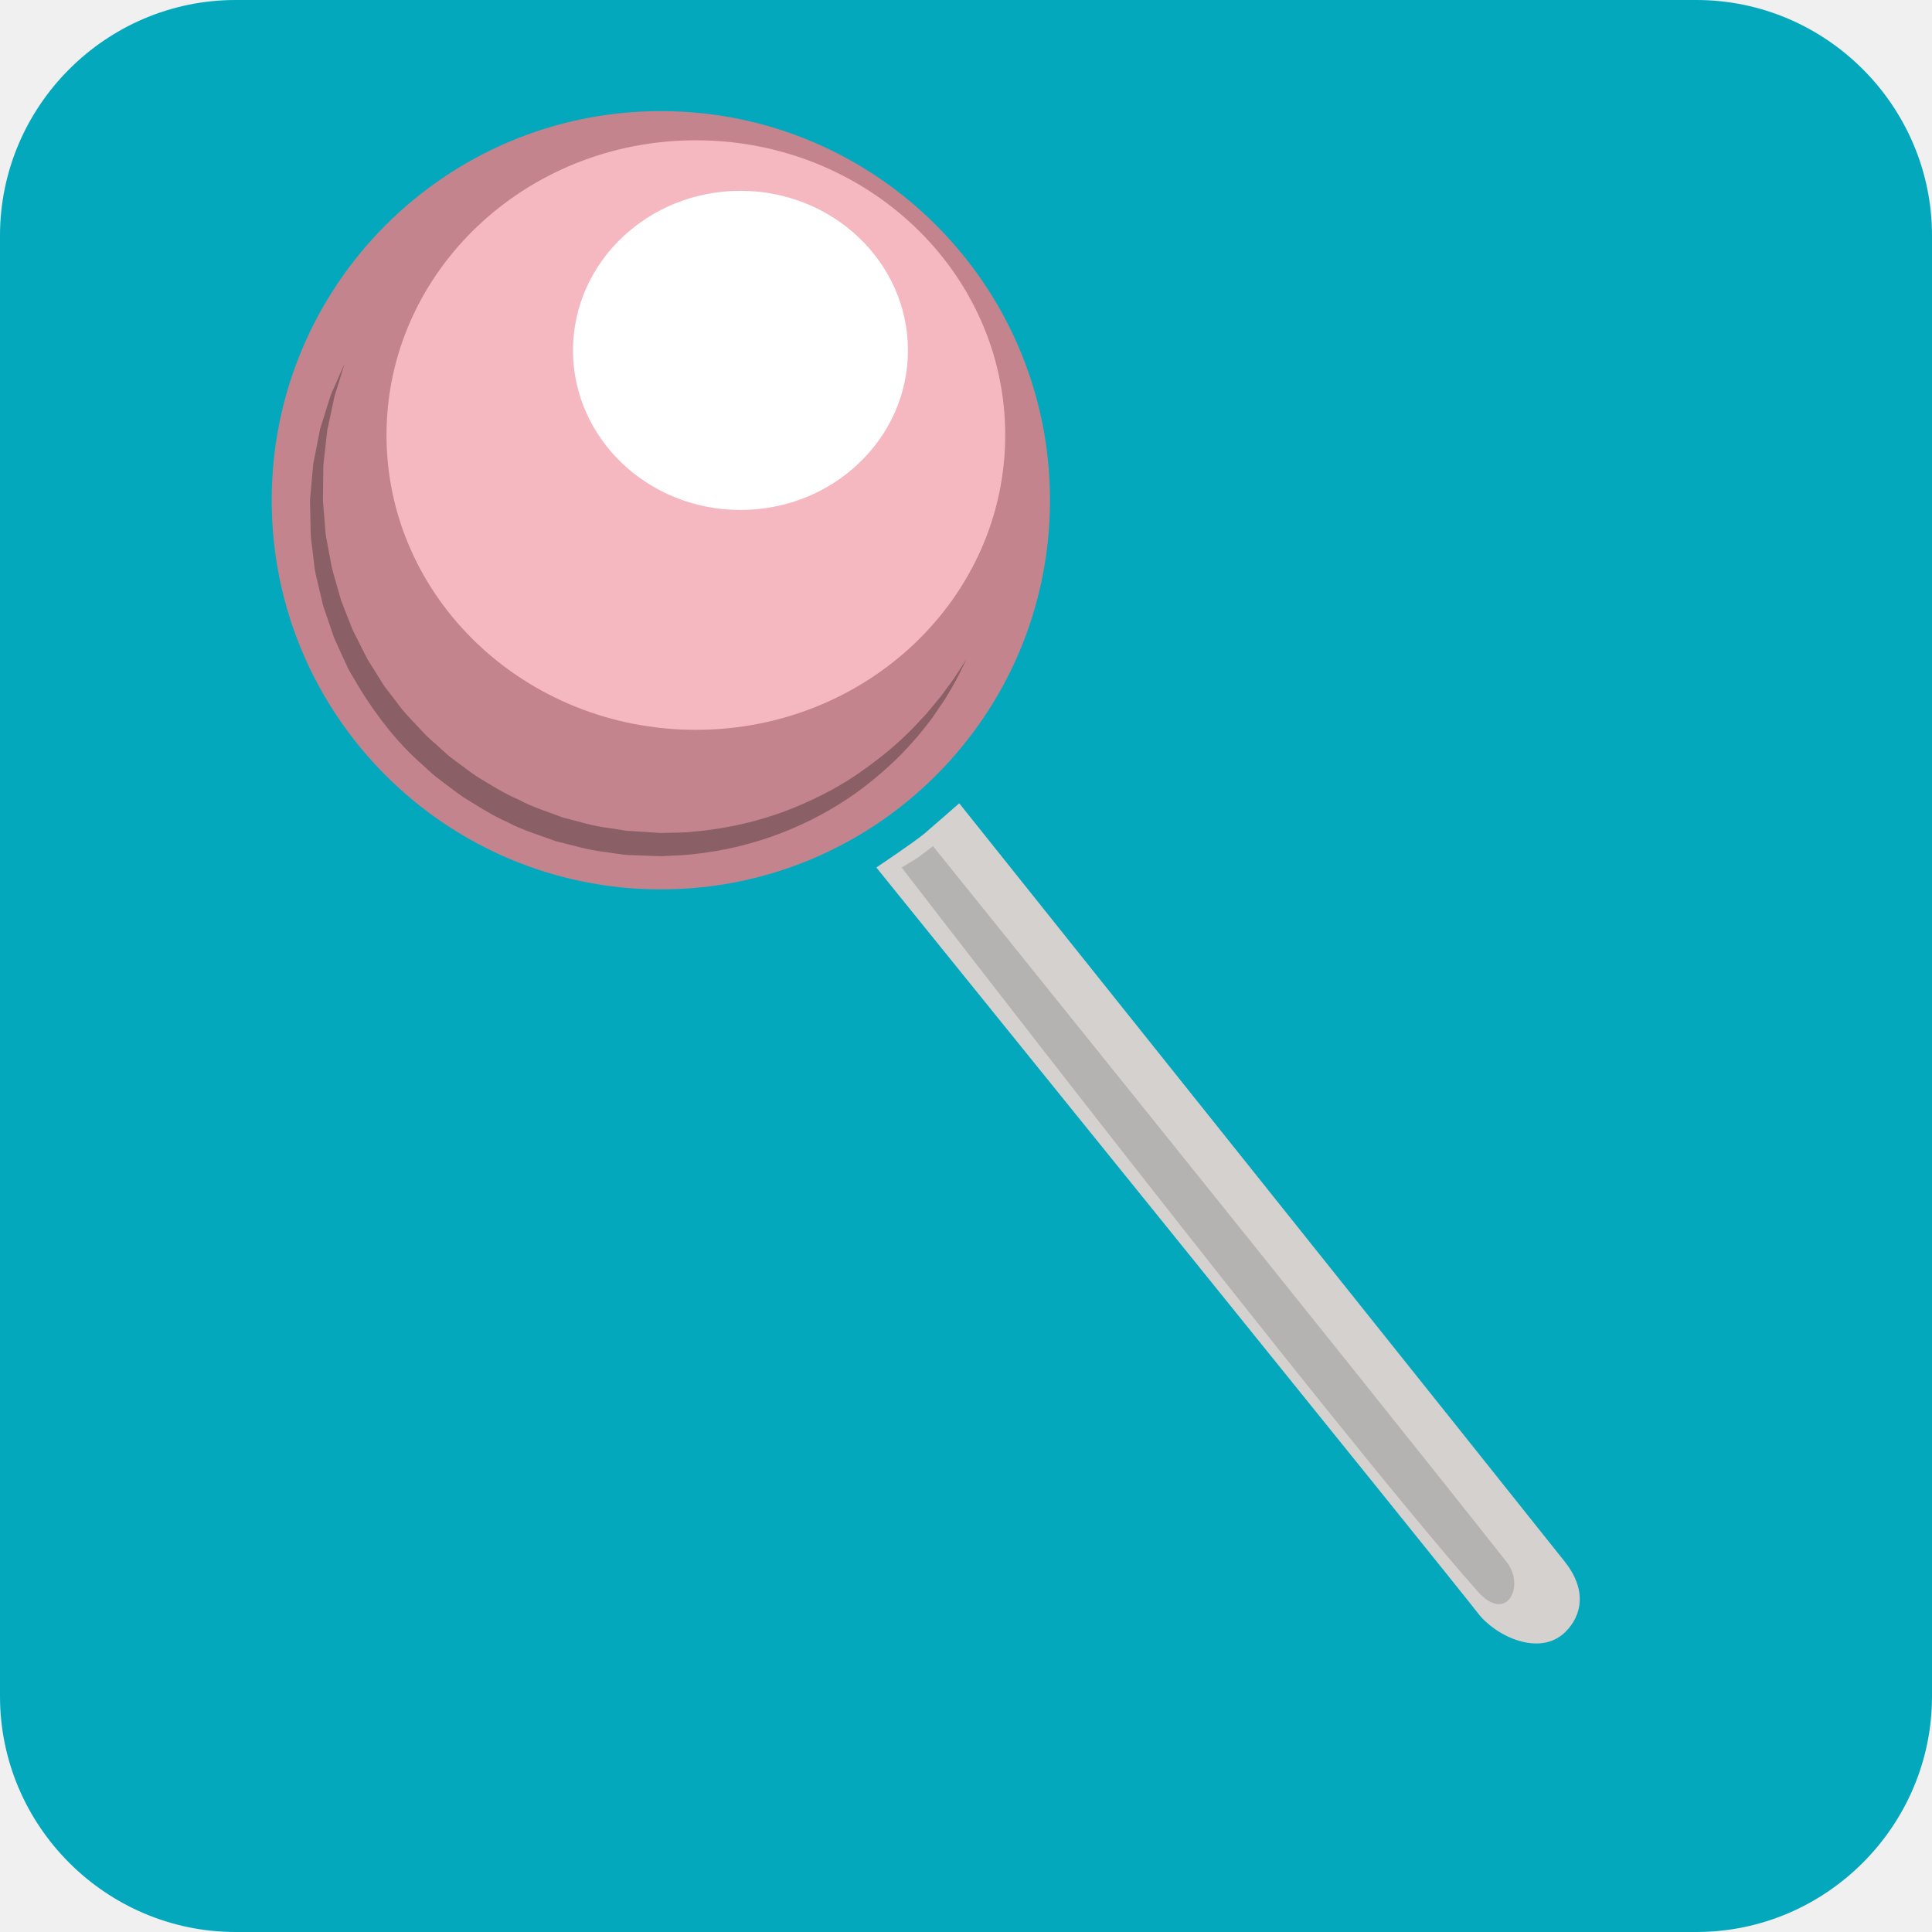
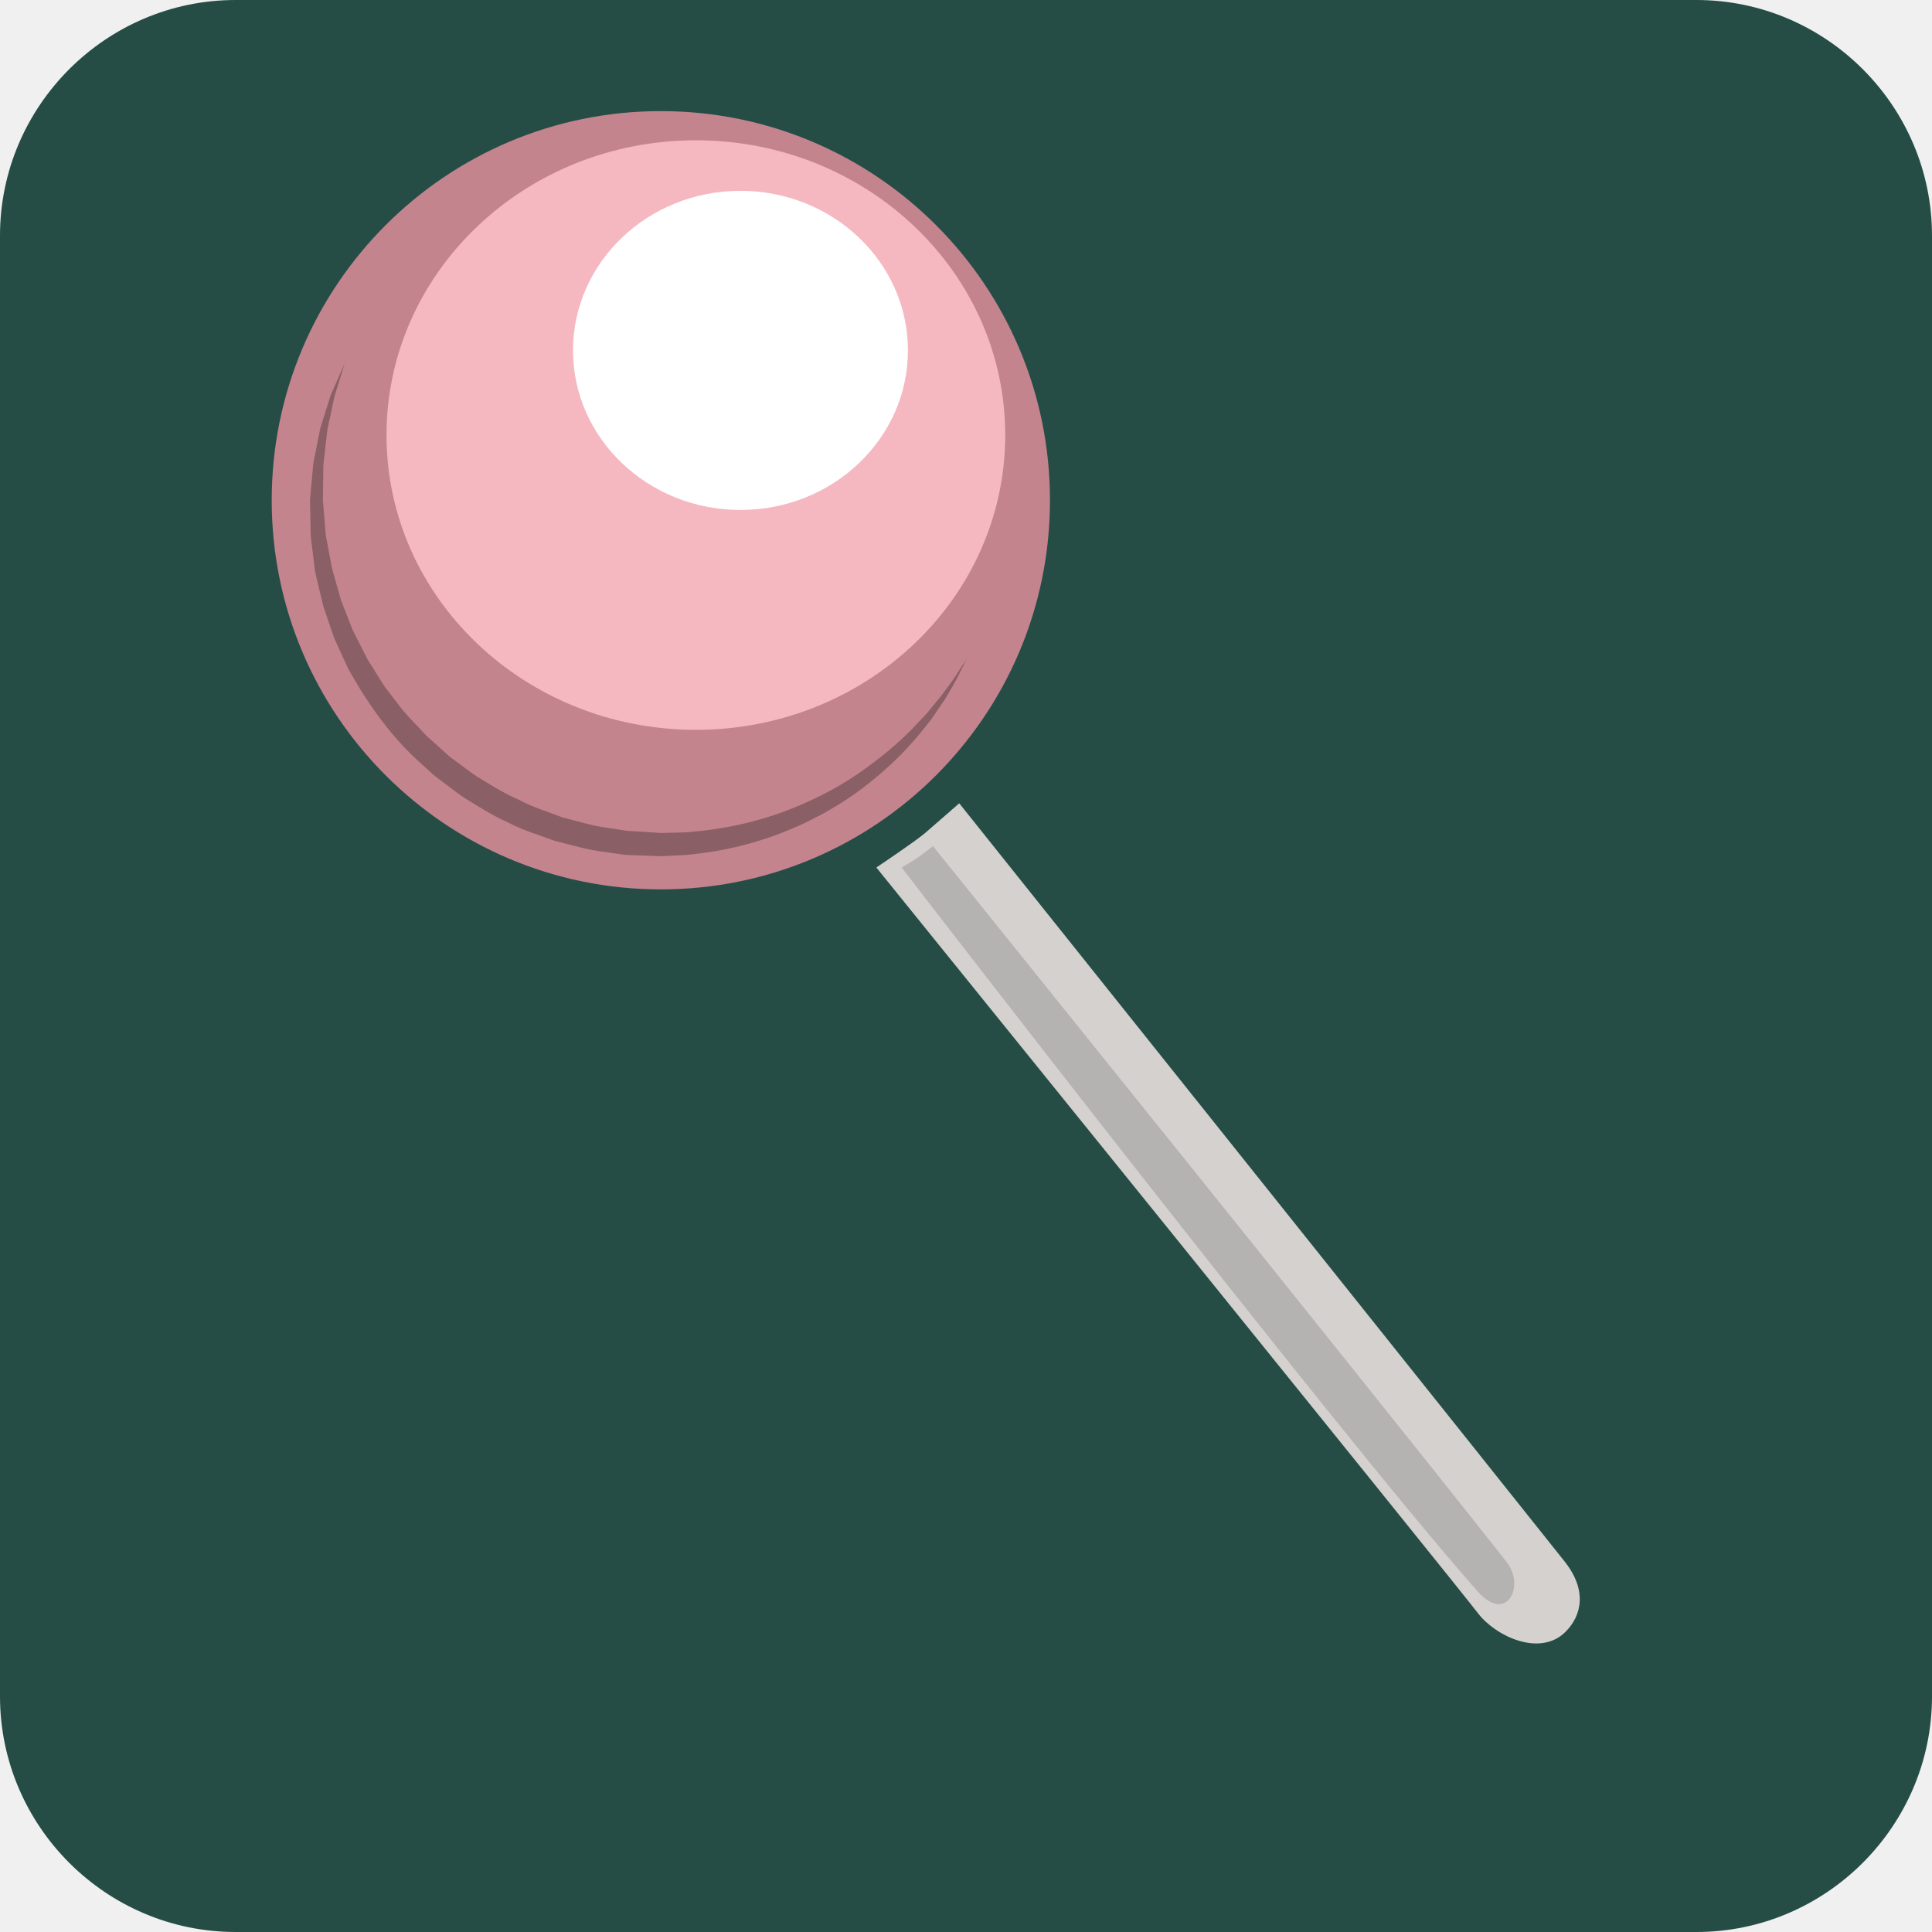
- <svg xmlns="http://www.w3.org/2000/svg" version="1.1" x="0px" y="0px" width="220px" height="220px" viewBox="0 0 220 220" enable-background="new 0 0 220 220" xml:space="preserve">
+ <svg xmlns="http://www.w3.org/2000/svg" version="1.1" id="Layer_1" x="0px" y="0px" width="220px" height="220px" viewBox="0 0 220 220" enable-background="new 0 0 220 220" xml:space="preserve">
  <g id="Background">
</g>
-   <g id="Layer_1">
+   <g>
+     <path fill="#254D46" d="M220,193.171C220,207.927,207.928,220,193.171,220H26.829C12.073,220,0,207.927,0,193.171V26.829   C0,12.073,12.073,0,26.829,0h166.342C207.928,0,220,12.073,220,26.829V193.171z" />
+   </g>
+   <g>
+     <circle fill="#C3848E" cx="75.251" cy="56.964" r="44.311" />
    <g>
-       <path fill-rule="evenodd" clip-rule="evenodd" fill="#04A8BD" d="M220,193.171C220,207.927,207.927,220,193.171,220H26.829    C12.073,220,0,207.927,0,193.171V26.829C0,12.073,12.073,0,26.829,0h166.342C207.927,0,220,12.073,220,26.829V193.171z" />
+       <path fill="#8A5F65" d="M39.252,41.382c0,0-0.14,0.45-0.402,1.293c-0.131,0.422-0.293,0.942-0.482,1.553    c-0.092,0.307-0.205,0.633-0.299,0.987c-0.076,0.356-0.156,0.736-0.241,1.136c-0.169,0.795-0.355,1.676-0.559,2.635    c-0.11,0.975-0.23,2.029-0.358,3.156c-0.029,0.281-0.073,0.565-0.092,0.855c-0.004,0.292-0.007,0.588-0.01,0.889    c-0.008,0.6-0.015,1.216-0.022,1.85c-0.005,0.315-0.009,0.635-0.014,0.959l-0.006,0.243l0.017,0.211l0.041,0.502    c0.055,0.673,0.111,1.362,0.168,2.065c0.029,0.352,0.058,0.707,0.087,1.066c0.036,0.356,0.122,0.693,0.181,1.046    c0.13,0.697,0.263,1.407,0.396,2.129c0.102,0.723,0.349,1.445,0.547,2.183c0.209,0.735,0.422,1.481,0.637,2.238    c0.287,0.732,0.579,1.474,0.873,2.225c0.146,0.375,0.295,0.752,0.443,1.131c0.184,0.364,0.369,0.729,0.555,1.097    c0.371,0.734,0.746,1.477,1.124,2.226c0.445,0.711,0.896,1.429,1.349,2.153c0.232,0.358,0.441,0.733,0.693,1.082l0.791,1.026    c0.543,0.675,1.028,1.404,1.625,2.047c0.598,0.641,1.2,1.285,1.806,1.933c0.583,0.668,1.301,1.208,1.948,1.823l0.996,0.899    c0.337,0.296,0.716,0.542,1.072,0.815c0.729,0.527,1.436,1.09,2.185,1.593c1.552,0.926,3.075,1.915,4.749,2.627    c1.598,0.867,3.346,1.384,5.029,2.033c1.754,0.429,3.471,1.002,5.252,1.196l1.321,0.209c0.438,0.078,0.878,0.141,1.322,0.147    c0.885,0.057,1.765,0.114,2.64,0.17l0.61,0.042l0.677-0.015l1.349-0.029c0.918,0.009,1.718-0.123,2.565-0.186    c3.365-0.367,6.625-1.143,9.564-2.241c2.938-1.114,5.621-2.468,7.923-4c2.285-1.55,4.285-3.14,5.902-4.724    c0.829-0.771,1.513-1.584,2.206-2.283c0.629-0.757,1.207-1.453,1.729-2.081c0.485-0.66,0.918-1.25,1.295-1.763    c0.382-0.512,0.648-0.985,0.895-1.351c0.478-0.743,0.732-1.139,0.732-1.139s-0.207,0.423-0.597,1.216    c-0.366,0.809-0.997,1.944-1.858,3.365c-0.469,0.687-0.986,1.448-1.551,2.275c-0.627,0.78-1.276,1.658-2.059,2.518    c-1.526,1.758-3.456,3.565-5.749,5.312c-4.587,3.471-10.893,6.444-18.161,7.402c-0.908,0.095-1.869,0.257-2.745,0.271    l-1.347,0.065l-0.678,0.033l-0.747-0.023c-0.938-0.035-1.882-0.071-2.83-0.106c-0.476-0.005-0.948-0.067-1.419-0.146l-1.42-0.209    c-1.913-0.199-3.765-0.786-5.652-1.238c-1.818-0.674-3.702-1.221-5.43-2.139c-1.791-0.786-3.425-1.857-5.079-2.872    c-0.8-0.547-1.556-1.156-2.332-1.729c-0.38-0.298-0.782-0.567-1.141-0.887l-1.062-0.973c-2.898-2.518-5.224-5.544-7.146-8.623    c-0.461-0.784-0.918-1.562-1.372-2.332c-0.373-0.812-0.743-1.615-1.109-2.41c-0.179-0.398-0.357-0.794-0.534-1.188    c-0.141-0.409-0.28-0.815-0.419-1.219c-0.275-0.807-0.548-1.604-0.815-2.391c-0.193-0.808-0.383-1.604-0.569-2.39    c-0.175-0.788-0.4-1.545-0.461-2.34c-0.095-0.782-0.188-1.55-0.28-2.304c-0.039-0.375-0.104-0.752-0.119-1.113    c-0.007-0.36-0.014-0.717-0.021-1.069c-0.015-0.706-0.028-1.397-0.041-2.072l-0.01-0.503l-0.004-0.287l0.021-0.252    c0.029-0.335,0.059-0.666,0.087-0.992c0.059-0.651,0.116-1.286,0.172-1.903c0.028-0.308,0.056-0.611,0.083-0.91    c0.042-0.297,0.11-0.586,0.162-0.873c0.227-1.139,0.438-2.205,0.633-3.19c0.301-0.96,0.577-1.843,0.826-2.639    c0.125-0.396,0.242-0.77,0.354-1.122c0.131-0.343,0.282-0.653,0.408-0.947c0.258-0.586,0.479-1.084,0.656-1.488    C39.062,41.813,39.252,41.382,39.252,41.382z" />
    </g>
-     <g>
-       <circle fill-rule="evenodd" clip-rule="evenodd" fill="#C3848E" cx="75.251" cy="56.964" r="44.311" />
-       <g>
-         <path fill="#8A5F65" d="M39.252,41.382c0,0-0.14,0.45-0.402,1.293c-0.131,0.422-0.293,0.942-0.482,1.553     c-0.092,0.307-0.205,0.633-0.299,0.987c-0.076,0.356-0.156,0.736-0.241,1.136c-0.169,0.795-0.355,1.676-0.559,2.635     c-0.11,0.975-0.23,2.029-0.358,3.156c-0.029,0.281-0.073,0.565-0.092,0.855c-0.004,0.292-0.007,0.588-0.01,0.889     c-0.008,0.6-0.015,1.216-0.022,1.85c-0.005,0.315-0.009,0.635-0.014,0.959l-0.006,0.243l0.017,0.211l0.041,0.502     c0.055,0.673,0.111,1.362,0.168,2.065c0.029,0.352,0.058,0.707,0.087,1.066c0.036,0.356,0.122,0.693,0.181,1.046     c0.13,0.697,0.263,1.407,0.396,2.129c0.102,0.723,0.349,1.445,0.547,2.183c0.209,0.735,0.422,1.481,0.637,2.238     c0.287,0.732,0.579,1.474,0.873,2.225c0.146,0.375,0.295,0.752,0.443,1.131c0.184,0.364,0.369,0.729,0.555,1.097     c0.371,0.734,0.746,1.477,1.124,2.226c0.445,0.711,0.896,1.429,1.349,2.153c0.232,0.358,0.441,0.733,0.693,1.082l0.791,1.026     c0.543,0.675,1.028,1.404,1.625,2.047c0.598,0.641,1.2,1.285,1.806,1.933c0.583,0.668,1.301,1.208,1.948,1.823l0.996,0.899     c0.337,0.296,0.716,0.542,1.072,0.815c0.729,0.527,1.436,1.09,2.185,1.593c1.552,0.926,3.075,1.915,4.749,2.627     c1.598,0.867,3.346,1.384,5.029,2.033c1.754,0.429,3.471,1.002,5.252,1.196l1.321,0.209c0.438,0.078,0.878,0.141,1.322,0.147     c0.885,0.057,1.765,0.114,2.64,0.17l0.61,0.042l0.677-0.015l1.349-0.029c0.918,0.009,1.718-0.123,2.565-0.186     c3.365-0.367,6.625-1.143,9.564-2.241c2.938-1.114,5.621-2.468,7.923-4c2.285-1.55,4.285-3.14,5.902-4.724     c0.829-0.771,1.513-1.584,2.206-2.283c0.629-0.757,1.207-1.453,1.729-2.081c0.485-0.66,0.918-1.25,1.295-1.763     c0.382-0.512,0.648-0.985,0.895-1.351c0.478-0.743,0.732-1.139,0.732-1.139s-0.207,0.423-0.597,1.216     c-0.366,0.809-0.997,1.944-1.858,3.365c-0.469,0.687-0.986,1.448-1.551,2.275c-0.627,0.78-1.276,1.658-2.059,2.518     c-1.526,1.758-3.456,3.565-5.749,5.312c-4.587,3.471-10.893,6.444-18.161,7.402c-0.908,0.095-1.869,0.257-2.745,0.271     l-1.347,0.065l-0.678,0.033l-0.747-0.023c-0.938-0.035-1.882-0.071-2.83-0.106c-0.476-0.005-0.948-0.067-1.419-0.146l-1.42-0.209     c-1.913-0.199-3.765-0.786-5.652-1.238c-1.818-0.674-3.702-1.221-5.43-2.139c-1.791-0.786-3.425-1.857-5.079-2.872     c-0.8-0.547-1.556-1.156-2.332-1.729c-0.38-0.298-0.782-0.567-1.141-0.887l-1.062-0.973c-2.898-2.518-5.224-5.544-7.146-8.623     c-0.461-0.784-0.918-1.562-1.372-2.332c-0.373-0.812-0.743-1.615-1.109-2.41c-0.179-0.398-0.357-0.794-0.534-1.188     c-0.141-0.409-0.28-0.815-0.419-1.219c-0.275-0.807-0.548-1.604-0.815-2.391c-0.193-0.808-0.383-1.604-0.569-2.39     c-0.175-0.788-0.4-1.545-0.461-2.34c-0.095-0.782-0.188-1.55-0.28-2.304c-0.039-0.375-0.104-0.752-0.119-1.113     c-0.007-0.36-0.014-0.717-0.021-1.069c-0.015-0.706-0.028-1.397-0.041-2.072l-0.01-0.503l-0.004-0.287l0.021-0.252     c0.029-0.335,0.059-0.666,0.087-0.992c0.059-0.651,0.116-1.286,0.172-1.903c0.028-0.308,0.056-0.611,0.083-0.91     c0.042-0.297,0.11-0.586,0.162-0.873c0.227-1.139,0.438-2.205,0.633-3.19c0.301-0.96,0.577-1.843,0.826-2.639     c0.125-0.396,0.242-0.77,0.354-1.122c0.131-0.343,0.282-0.653,0.408-0.947c0.258-0.586,0.479-1.084,0.656-1.488     C39.062,41.813,39.252,41.382,39.252,41.382z" />
-       </g>
-       <ellipse fill-rule="evenodd" clip-rule="evenodd" fill="#F6B8C0" cx="79.239" cy="49.541" rx="35.226" ry="33.566" />
-       <path fill-rule="evenodd" clip-rule="evenodd" fill="#FFFFFF" d="M103.388,39.9c0-10.035-8.538-18.171-19.072-18.171    c-10.528,0-19.066,8.136-19.066,18.171c0,10.033,8.538,18.17,19.066,18.17C94.85,58.07,103.388,49.934,103.388,39.9z" />
-       <path fill="#D4D1CE" d="M99.79,98.782c0,0,66.469,82.203,68.462,84.862c1.996,2.658,7.06,5.066,9.973,2.215    c1.996-1.953,2.436-4.873,0-7.976c-2.438-3.103-68.996-86.411-68.996-86.411s-2.756,2.419-3.931,3.422    C104.203,95.83,99.79,98.782,99.79,98.782z" />
-       <path fill="#B5B3B1" d="M106.239,96.348c0,0,49.442,61.361,65.337,81.536c2.128,2.698,0,7.089-3.324,3.324    c-16.802-19.044-65.581-82.426-65.581-82.426s1.376-0.809,1.801-1.099C104.939,97.364,106.239,96.348,106.239,96.348z" />
-     </g>
+     <ellipse fill="#F6B8C0" cx="79.239" cy="49.541" rx="35.226" ry="33.566" />
+     <path fill="#FFFFFF" d="M103.388,39.9c0-10.035-8.538-18.171-19.072-18.171c-10.528,0-19.066,8.136-19.066,18.171   c0,10.033,8.538,18.17,19.066,18.17C94.85,58.07,103.388,49.934,103.388,39.9z" />
+     <path fill="#D4D1CE" d="M99.79,98.782c0,0,66.469,82.202,68.462,84.862c1.996,2.657,7.061,5.065,9.973,2.215   c1.996-1.953,2.437-4.873,0-7.977c-2.438-3.103-68.996-86.411-68.996-86.411s-2.756,2.419-3.931,3.422   C104.203,95.83,99.79,98.782,99.79,98.782z" />
+     <path fill="#B5B3B1" d="M106.239,96.348c0,0,49.443,61.361,65.337,81.536c2.128,2.698,0,7.089-3.324,3.324   c-16.802-19.044-65.581-82.426-65.581-82.426s1.376-0.809,1.801-1.099C104.939,97.364,106.239,96.348,106.239,96.348z" />
  </g>
  <g id="Guides" display="none">
</g>
</svg>
